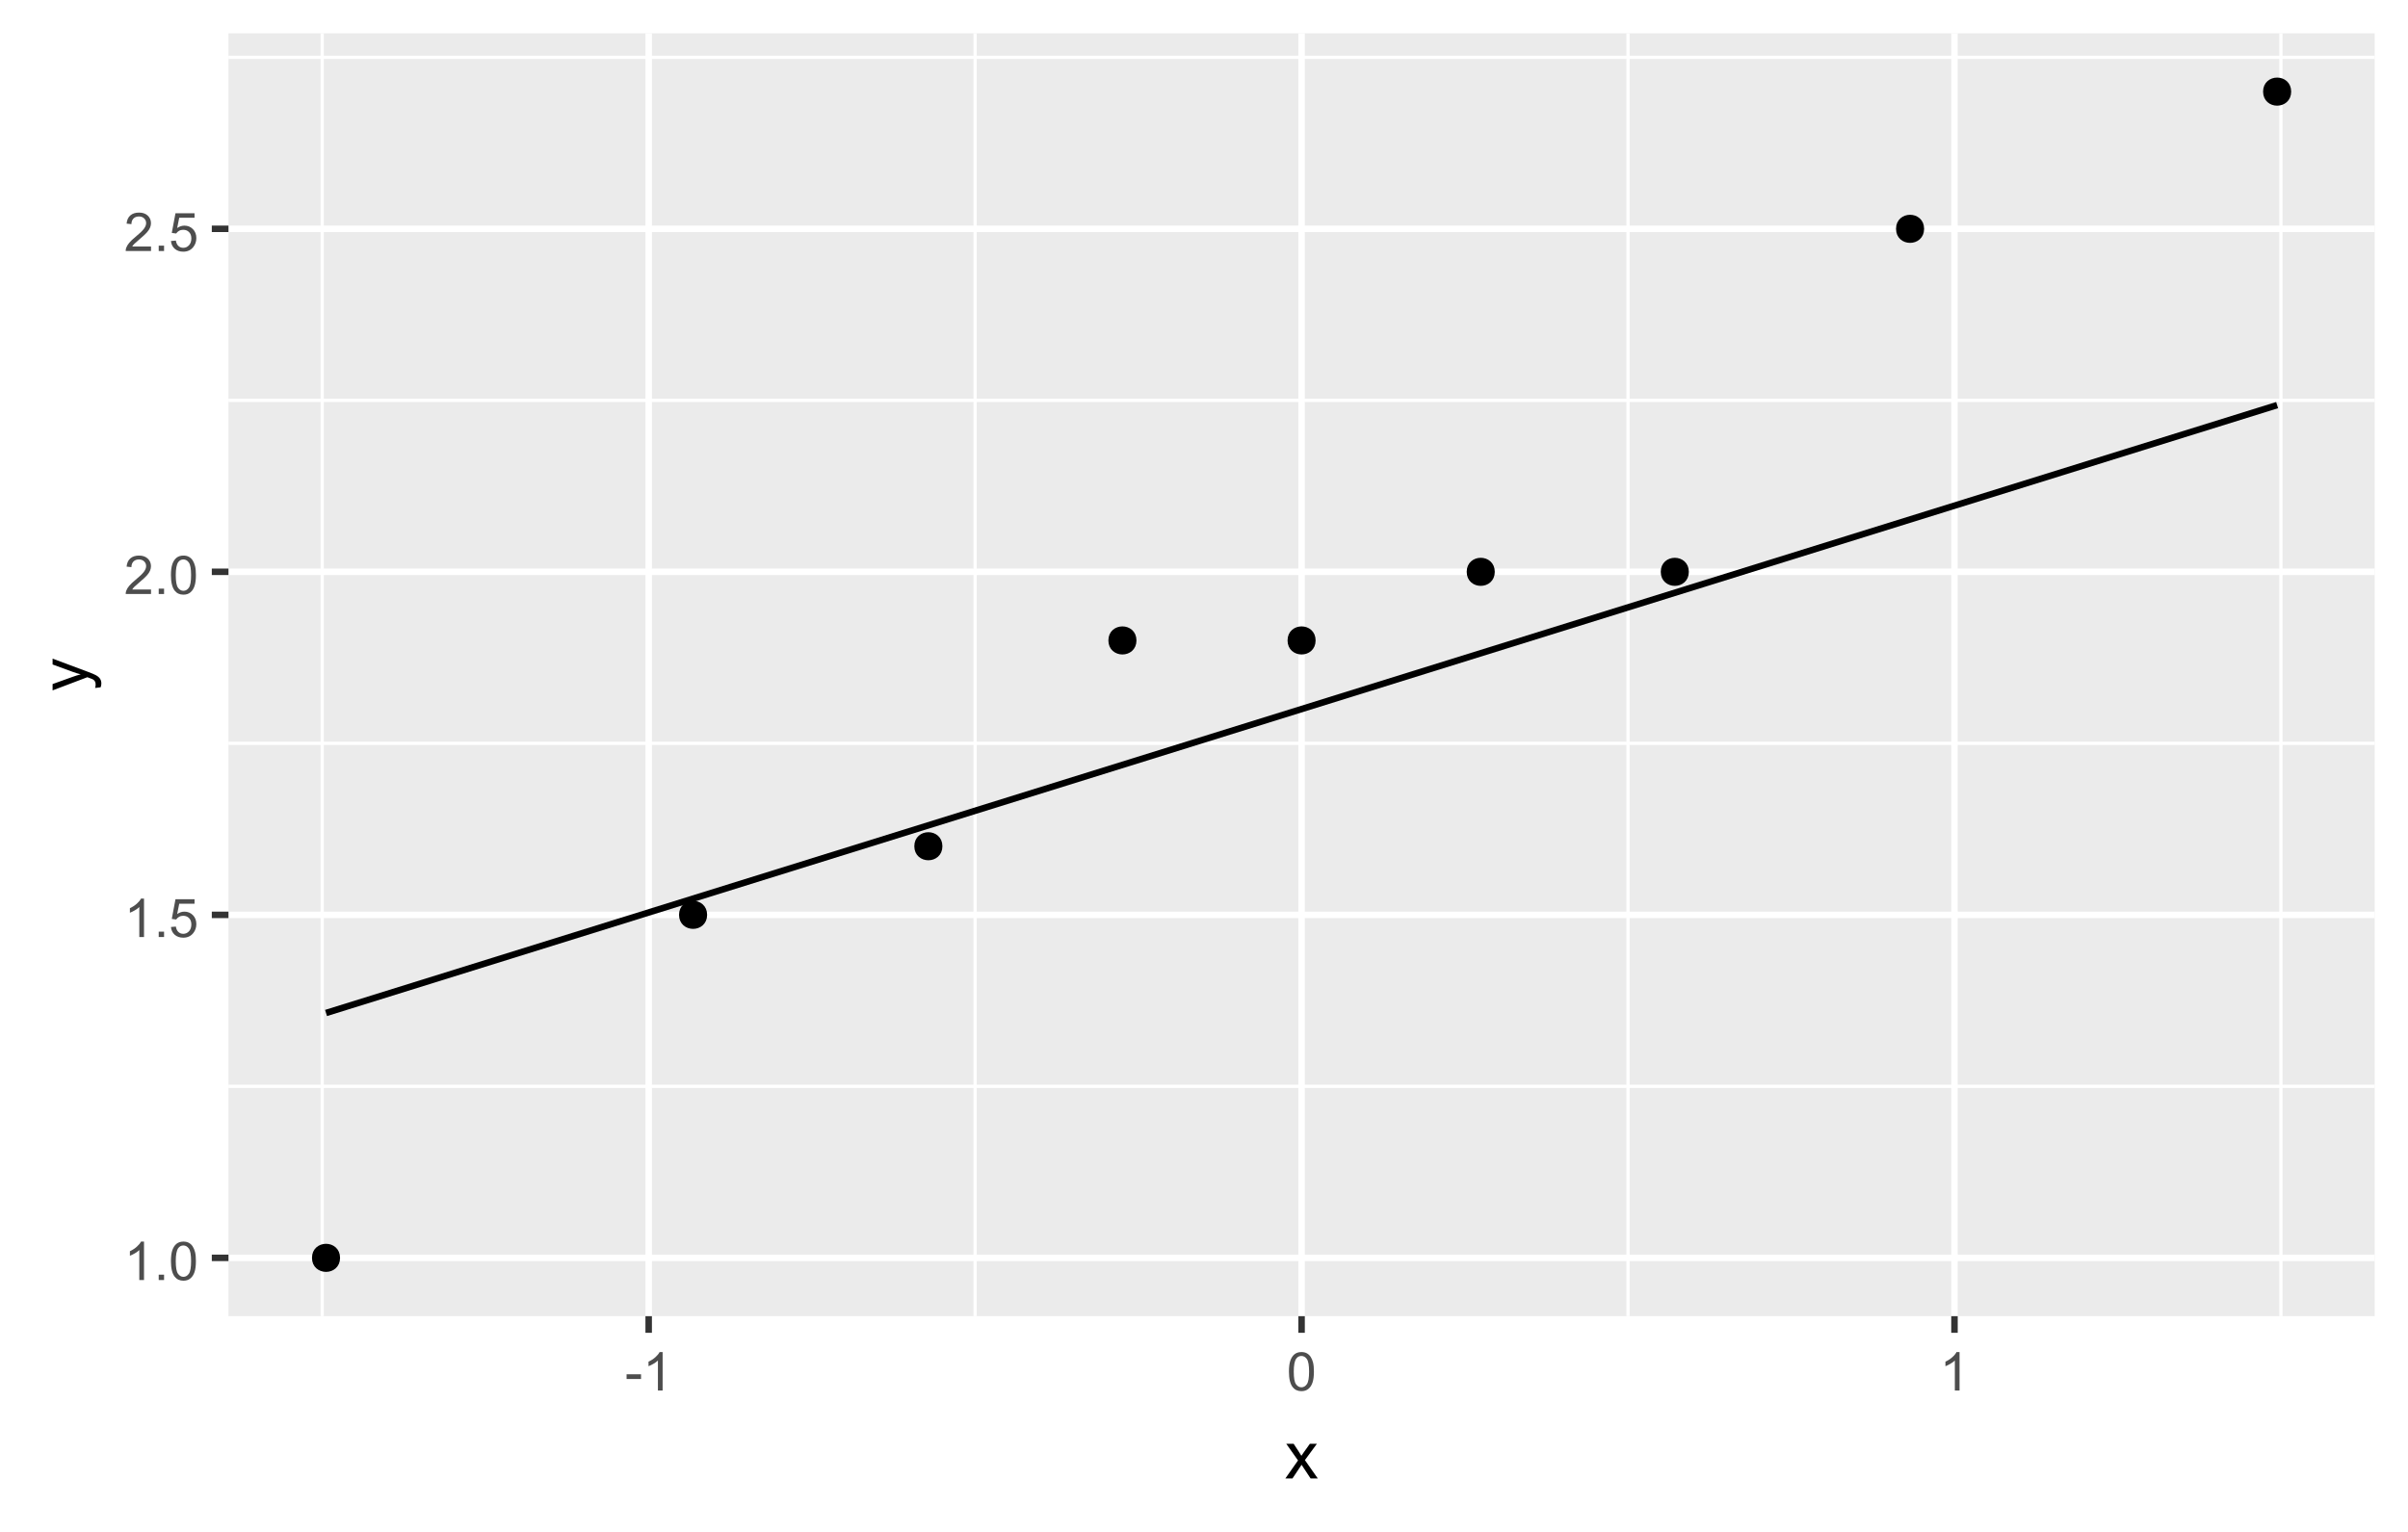
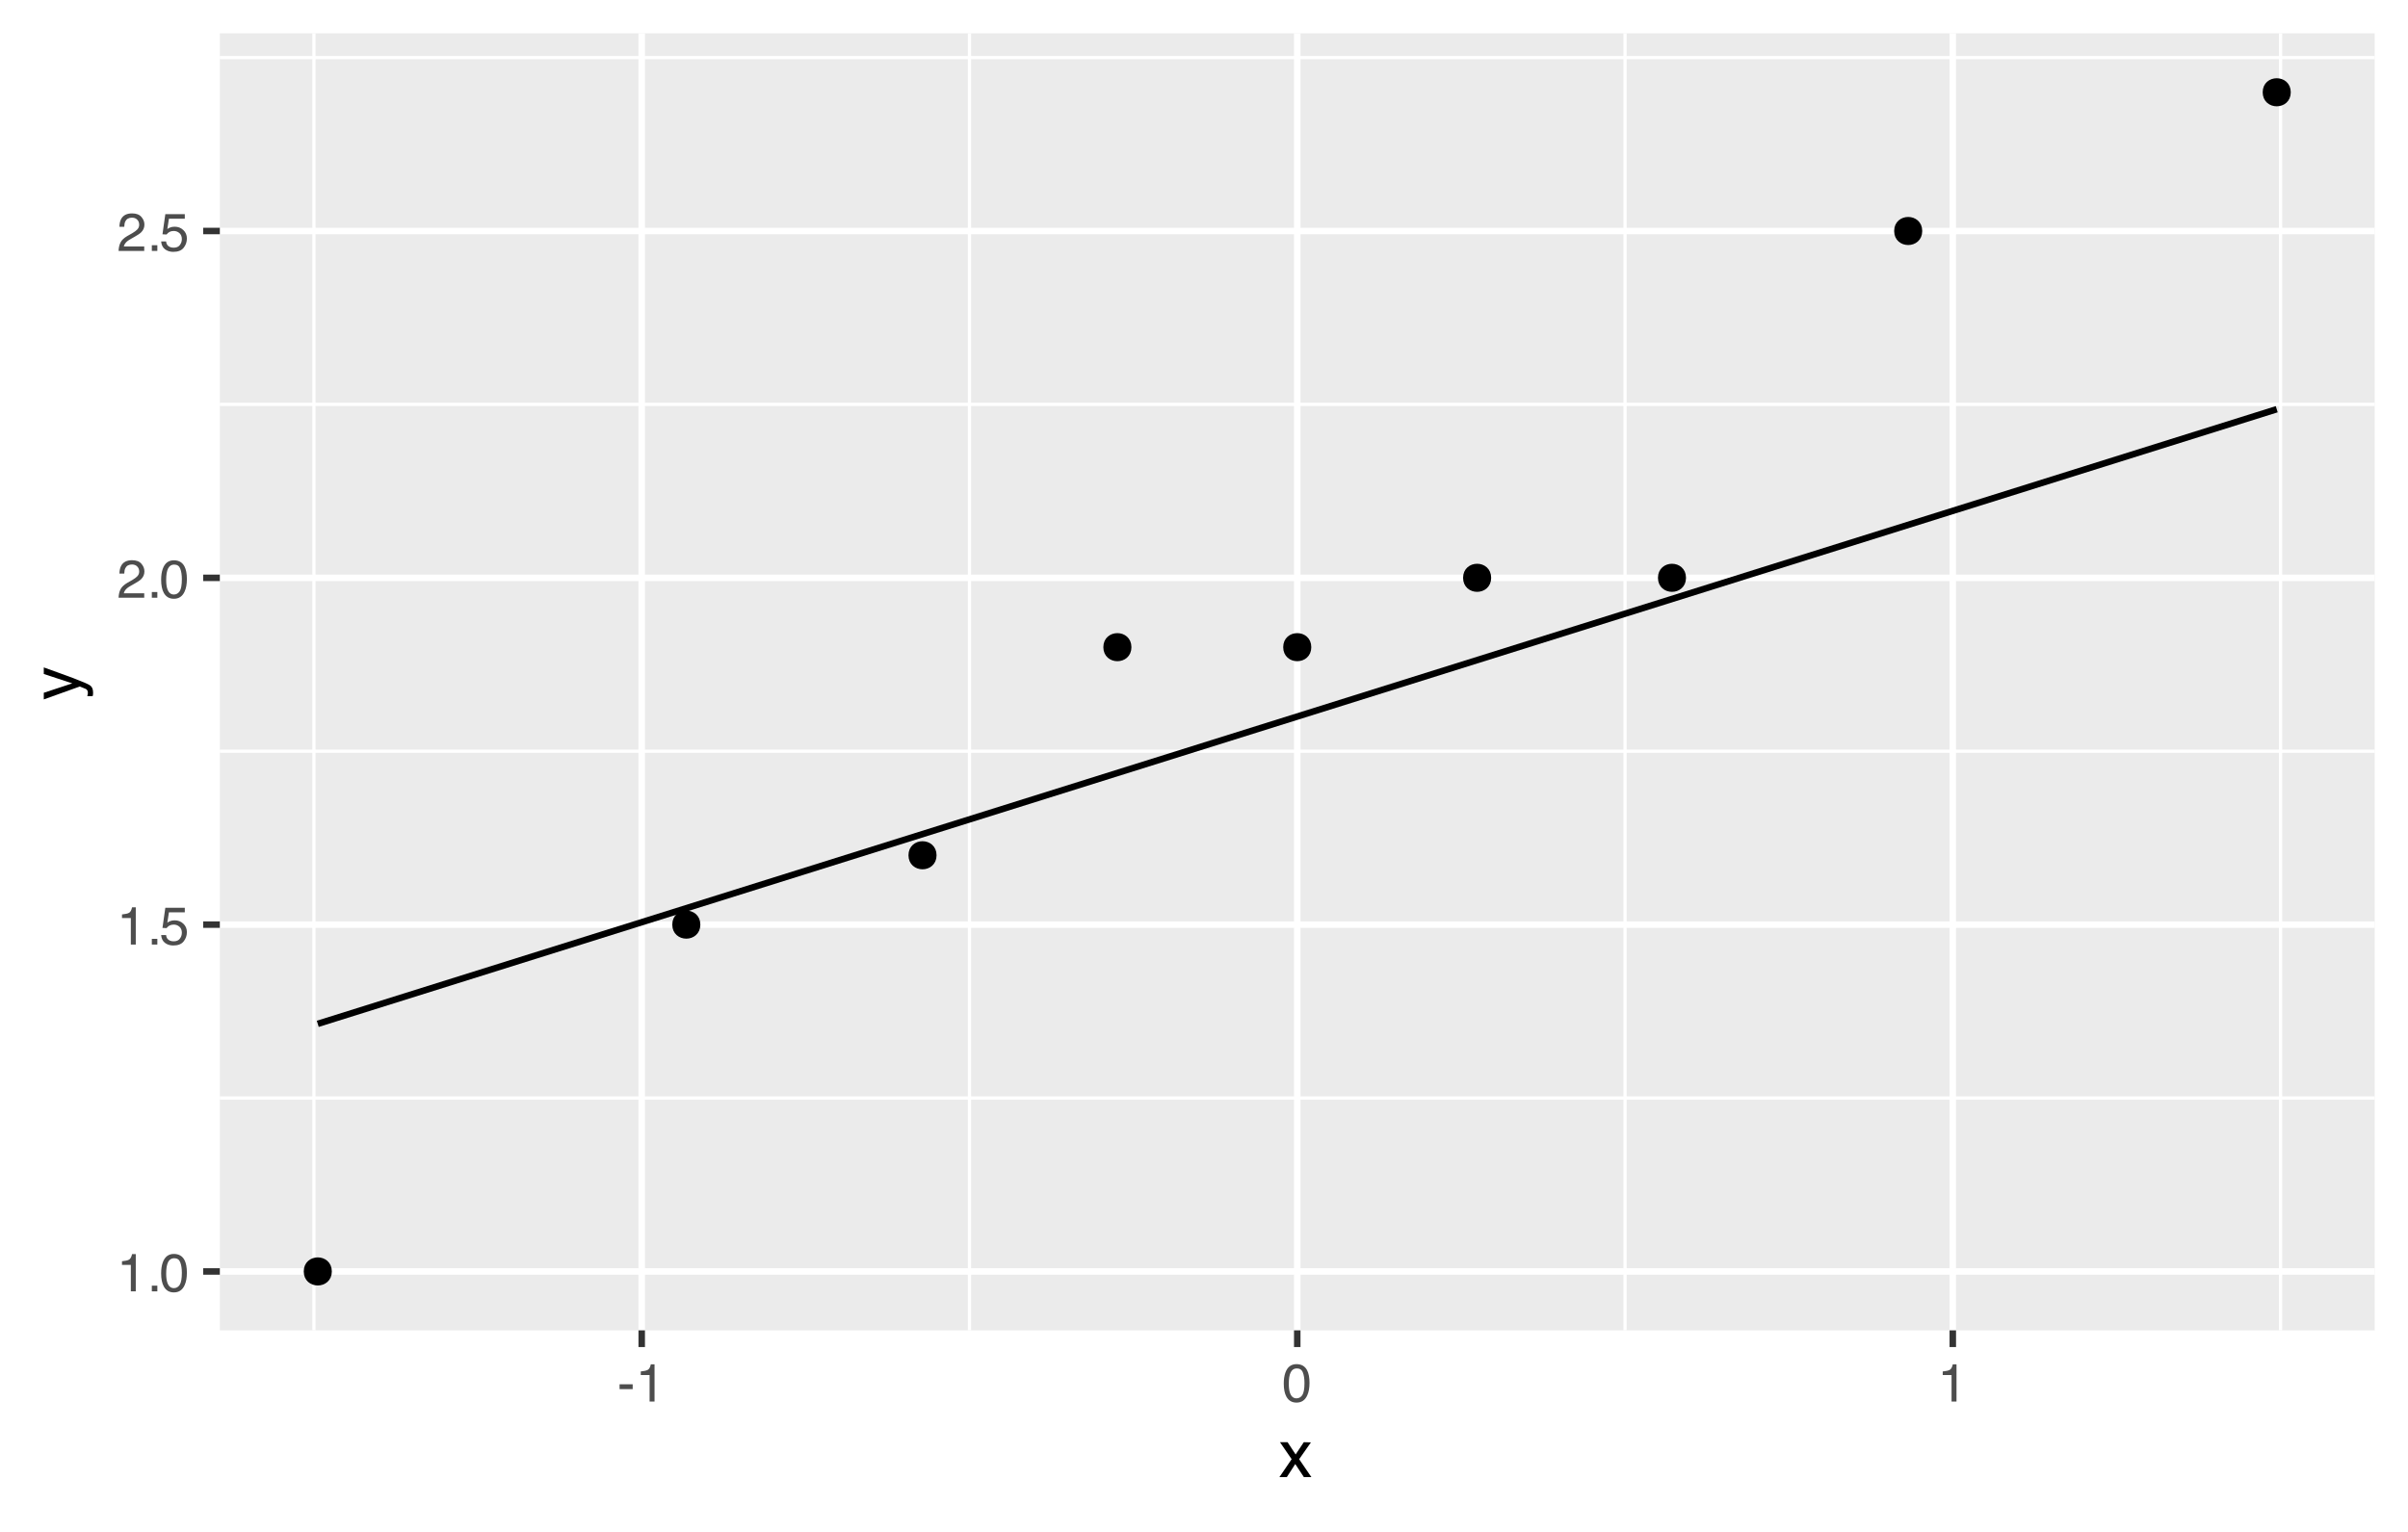
<svg xmlns="http://www.w3.org/2000/svg" xmlns:xlink="http://www.w3.org/1999/xlink" width="396" height="252" viewBox="0 0 396 252">
  <defs>
    <g>
      <g id="glyph-0-0">
-         <path d="M 3.277 0 L 2.504 0 L 2.504 -4.93 C 2.32 -4.75 2.074 -4.574 1.773 -4.395 C 1.469 -4.219 1.199 -4.086 0.957 -3.996 L 0.957 -4.742 C 1.391 -4.945 1.77 -5.195 2.094 -5.484 C 2.418 -5.773 2.645 -6.055 2.781 -6.324 L 3.277 -6.324 Z M 3.277 0 " />
+         <path d="M 0.281 0 L 0.281 -6.312 L 5.297 -6.312 L 5.297 0 Z M 4.5 -0.797 L 4.5 -5.516 L 1.078 -5.516 L 1.078 -0.797 Z M 4.5 -0.797 " />
      </g>
      <g id="glyph-0-1">
-         <path d="M 0.801 0 L 0.801 -0.883 L 1.68 -0.883 L 1.68 0 Z M 0.801 0 " />
+         <path d="M 0.844 -4.359 L 0.844 -4.953 C 1.395 -5.004 1.781 -5.094 2 -5.219 C 2.227 -5.344 2.395 -5.645 2.5 -6.125 L 3.109 -6.125 L 3.109 0 L 2.297 0 L 2.297 -4.359 Z M 0.844 -4.359 " />
      </g>
      <g id="glyph-0-2">
-         <path d="M 0.367 -3.105 C 0.367 -3.852 0.441 -4.449 0.594 -4.906 C 0.75 -5.359 0.977 -5.711 1.277 -5.957 C 1.582 -6.203 1.961 -6.324 2.418 -6.324 C 2.758 -6.324 3.055 -6.258 3.309 -6.121 C 3.562 -5.984 3.773 -5.789 3.941 -5.531 C 4.105 -5.277 4.238 -4.965 4.332 -4.594 C 4.426 -4.227 4.473 -3.73 4.473 -3.105 C 4.473 -2.367 4.398 -1.77 4.246 -1.316 C 4.094 -0.863 3.867 -0.512 3.562 -0.266 C 3.262 -0.016 2.879 0.109 2.418 0.109 C 1.812 0.109 1.336 -0.109 0.988 -0.547 C 0.574 -1.07 0.367 -1.922 0.367 -3.105 M 1.16 -3.105 C 1.16 -2.074 1.281 -1.383 1.523 -1.043 C 1.766 -0.699 2.062 -0.527 2.418 -0.527 C 2.773 -0.527 3.074 -0.699 3.316 -1.043 C 3.559 -1.387 3.68 -2.074 3.68 -3.105 C 3.68 -4.145 3.559 -4.832 3.316 -5.172 C 3.074 -5.516 2.773 -5.684 2.41 -5.684 C 2.055 -5.684 1.773 -5.535 1.559 -5.234 C 1.293 -4.852 1.16 -4.141 1.16 -3.105 Z M 1.16 -3.105 " />
+         <path d="M 0.75 -0.938 L 1.656 -0.938 L 1.656 0 L 0.75 0 Z M 0.75 -0.938 " />
      </g>
      <g id="glyph-0-3">
-         <path d="M 0.367 -1.648 L 1.176 -1.719 C 1.238 -1.324 1.379 -1.027 1.598 -0.828 C 1.816 -0.629 2.078 -0.527 2.391 -0.527 C 2.762 -0.527 3.078 -0.668 3.336 -0.949 C 3.594 -1.23 3.723 -1.602 3.723 -2.066 C 3.723 -2.508 3.598 -2.855 3.348 -3.109 C 3.102 -3.367 2.777 -3.492 2.375 -3.492 C 2.125 -3.492 1.902 -3.438 1.703 -3.324 C 1.5 -3.211 1.344 -3.062 1.23 -2.883 L 0.504 -2.977 L 1.113 -6.215 L 4.246 -6.215 L 4.246 -5.473 L 1.73 -5.473 L 1.391 -3.781 C 1.77 -4.043 2.168 -4.176 2.582 -4.176 C 3.133 -4.176 3.598 -3.984 3.977 -3.605 C 4.352 -3.223 4.543 -2.734 4.543 -2.137 C 4.543 -1.566 4.375 -1.074 4.043 -0.656 C 3.641 -0.148 3.09 0.109 2.391 0.109 C 1.816 0.109 1.348 -0.055 0.984 -0.375 C 0.625 -0.695 0.418 -1.121 0.367 -1.648 Z M 0.367 -1.648 " />
+         <path d="M 2.375 -6.156 C 3.176 -6.156 3.754 -5.828 4.109 -5.172 C 4.379 -4.66 4.516 -3.961 4.516 -3.078 C 4.516 -2.242 4.391 -1.555 4.141 -1.016 C 3.785 -0.223 3.195 0.172 2.375 0.172 C 1.633 0.172 1.082 -0.148 0.719 -0.797 C 0.426 -1.328 0.281 -2.047 0.281 -2.953 C 0.281 -3.648 0.367 -4.25 0.547 -4.75 C 0.879 -5.688 1.488 -6.156 2.375 -6.156 Z M 2.375 -0.531 C 2.77 -0.531 3.086 -0.707 3.328 -1.062 C 3.566 -1.426 3.688 -2.086 3.688 -3.047 C 3.688 -3.754 3.598 -4.332 3.422 -4.781 C 3.254 -5.227 2.922 -5.453 2.422 -5.453 C 1.973 -5.453 1.641 -5.238 1.422 -4.812 C 1.211 -4.383 1.109 -3.754 1.109 -2.922 C 1.109 -2.297 1.176 -1.789 1.312 -1.406 C 1.52 -0.82 1.875 -0.531 2.375 -0.531 Z M 2.375 -0.531 " />
      </g>
      <g id="glyph-0-4">
-         <path d="M 4.43 -0.742 L 4.43 0 L 0.266 0 C 0.262 -0.188 0.289 -0.367 0.355 -0.539 C 0.461 -0.82 0.633 -1.102 0.867 -1.375 C 1.098 -1.648 1.438 -1.969 1.879 -2.328 C 2.562 -2.891 3.023 -3.336 3.266 -3.664 C 3.508 -3.992 3.625 -4.301 3.625 -4.594 C 3.625 -4.898 3.516 -5.16 3.297 -5.367 C 3.078 -5.578 2.793 -5.684 2.441 -5.684 C 2.066 -5.684 1.77 -5.574 1.547 -5.352 C 1.324 -5.125 1.211 -4.816 1.207 -4.422 L 0.414 -4.504 C 0.469 -5.098 0.672 -5.547 1.027 -5.859 C 1.383 -6.168 1.859 -6.324 2.457 -6.324 C 3.062 -6.324 3.539 -6.156 3.895 -5.824 C 4.246 -5.488 4.422 -5.07 4.422 -4.578 C 4.422 -4.324 4.371 -4.078 4.266 -3.832 C 4.164 -3.59 3.992 -3.332 3.754 -3.062 C 3.516 -2.793 3.117 -2.426 2.562 -1.957 C 2.098 -1.566 1.801 -1.301 1.668 -1.164 C 1.535 -1.023 1.426 -0.883 1.34 -0.742 Z M 4.43 -0.742 " />
+         <path d="M 1.094 -1.562 C 1.133 -1.125 1.336 -0.82 1.703 -0.656 C 1.879 -0.57 2.094 -0.531 2.344 -0.531 C 2.801 -0.531 3.141 -0.676 3.359 -0.969 C 3.578 -1.258 3.688 -1.582 3.688 -1.938 C 3.688 -2.363 3.555 -2.691 3.297 -2.922 C 3.035 -3.16 2.719 -3.281 2.344 -3.281 C 2.082 -3.281 1.852 -3.227 1.656 -3.125 C 1.469 -3.02 1.305 -2.879 1.172 -2.703 L 0.5 -2.734 L 0.969 -6.047 L 4.172 -6.047 L 4.172 -5.297 L 1.562 -5.297 L 1.297 -3.594 C 1.43 -3.695 1.566 -3.773 1.703 -3.828 C 1.93 -3.93 2.195 -3.984 2.5 -3.984 C 3.062 -3.984 3.535 -3.801 3.922 -3.438 C 4.316 -3.07 4.516 -2.609 4.516 -2.047 C 4.516 -1.461 4.332 -0.945 3.969 -0.5 C 3.613 -0.062 3.047 0.156 2.266 0.156 C 1.754 0.156 1.305 0.016 0.922 -0.266 C 0.547 -0.547 0.332 -0.977 0.281 -1.562 Z M 1.094 -1.562 " />
      </g>
      <g id="glyph-0-5">
-         <path d="M 0.281 -1.891 L 0.281 -2.668 L 2.656 -2.668 L 2.656 -1.891 Z M 0.281 -1.891 " />
+         <path d="M 0.281 0 C 0.301 -0.531 0.406 -0.988 0.594 -1.375 C 0.789 -1.77 1.164 -2.129 1.719 -2.453 L 2.547 -2.922 C 2.91 -3.141 3.164 -3.328 3.312 -3.484 C 3.551 -3.711 3.672 -3.984 3.672 -4.297 C 3.672 -4.648 3.562 -4.93 3.344 -5.141 C 3.133 -5.359 2.848 -5.469 2.484 -5.469 C 1.961 -5.469 1.598 -5.266 1.391 -4.859 C 1.285 -4.648 1.227 -4.352 1.219 -3.969 L 0.422 -3.969 C 0.43 -4.5 0.531 -4.938 0.719 -5.281 C 1.051 -5.875 1.645 -6.172 2.5 -6.172 C 3.195 -6.172 3.707 -5.977 4.031 -5.594 C 4.363 -5.219 4.531 -4.797 4.531 -4.328 C 4.531 -3.836 4.352 -3.414 4 -3.062 C 3.801 -2.863 3.441 -2.617 2.922 -2.328 L 2.344 -2 C 2.062 -1.844 1.836 -1.695 1.672 -1.562 C 1.391 -1.312 1.211 -1.035 1.141 -0.734 L 4.5 -0.734 L 4.5 0 Z M 0.281 0 " />
+       </g>
+       <g id="glyph-0-6">
+         <path d="M 0.359 -2.844 L 2.516 -2.844 L 2.516 -2.047 L 0.359 -2.047 Z M 0.359 -2.844 " />
      </g>
      <g id="glyph-1-0">
-         <path d="M 0.082 0 L 2.164 -2.965 L 0.234 -5.703 L 1.445 -5.703 L 2.32 -4.367 C 2.484 -4.113 2.617 -3.898 2.719 -3.727 C 2.875 -3.965 3.02 -4.172 3.152 -4.355 L 4.113 -5.703 L 5.27 -5.703 L 3.297 -3.02 L 5.418 0 L 4.234 0 L 3.062 -1.773 L 2.75 -2.25 L 1.25 0 Z M 0.082 0 " />
+         <path d="M 0.359 0 L 0.359 -7.891 L 6.625 -7.891 L 6.625 0 Z M 5.625 -0.984 L 5.625 -6.906 L 1.344 -6.906 L 1.344 -0.984 Z M 5.625 -0.984 " />
+       </g>
+       <g id="glyph-1-1">
+         <path d="M 0.156 -5.75 L 1.406 -5.75 L 2.734 -3.734 L 4.078 -5.75 L 5.25 -5.719 L 3.312 -2.953 L 5.328 0 L 4.094 0 L 2.672 -2.156 L 1.281 0 L 0.062 0 L 2.078 -2.953 Z M 0.156 -5.75 " />
      </g>
      <g id="glyph-2-0">
-         <path d="M 2.195 -0.684 L 1.289 -0.574 C 1.348 -0.785 1.375 -0.969 1.375 -1.129 C 1.375 -1.344 1.34 -1.516 1.266 -1.645 C 1.195 -1.773 1.094 -1.879 0.969 -1.961 C 0.871 -2.02 0.629 -2.121 0.246 -2.258 C 0.195 -2.273 0.113 -2.301 0.012 -2.344 L -5.703 -0.176 L -5.703 -1.219 L -2.402 -2.406 C -1.98 -2.559 -1.543 -2.699 -1.078 -2.82 C -1.523 -2.93 -1.957 -3.062 -2.379 -3.219 L -5.703 -4.438 L -5.703 -5.402 L 0.098 -3.234 C 0.723 -3 1.156 -2.82 1.391 -2.691 C 1.711 -2.52 1.945 -2.32 2.094 -2.102 C 2.242 -1.879 2.316 -1.613 2.316 -1.305 C 2.316 -1.117 2.277 -0.91 2.195 -0.684 Z M 2.195 -0.684 " />
+         <path d="M 0 -0.359 L -7.891 -0.359 L -7.891 -6.625 L 0 -6.625 Z M -0.984 -5.625 L -6.906 -5.625 L -6.906 -1.344 L -0.984 -1.344 Z M -0.984 -5.625 " />
+       </g>
+       <g id="glyph-2-1">
+         <path d="M -5.75 -4.297 L -5.75 -5.375 C -5.383 -5.238 -4.547 -4.938 -3.234 -4.469 C -2.242 -4.113 -1.438 -3.816 -0.812 -3.578 C 0.656 -3.023 1.551 -2.633 1.875 -2.406 C 2.195 -2.176 2.359 -1.781 2.359 -1.219 C 2.359 -1.082 2.352 -0.977 2.344 -0.906 C 2.332 -0.832 2.312 -0.742 2.281 -0.641 L 1.406 -0.641 C 1.445 -0.805 1.473 -0.926 1.484 -1 C 1.492 -1.07 1.5 -1.141 1.5 -1.203 C 1.5 -1.379 1.469 -1.508 1.406 -1.594 C 1.352 -1.676 1.285 -1.75 1.203 -1.812 C 1.172 -1.82 1.02 -1.883 0.75 -2 C 0.488 -2.113 0.297 -2.191 0.172 -2.234 L -5.75 -0.109 L -5.75 -1.203 L -1.062 -2.75 Z M -5.891 -2.75 Z M -5.891 -2.75 " />
      </g>
    </g>
    <clipPath id="clip-0">
-       <path clip-rule="nonzero" d="M 37.574 5.48 L 390.523 5.48 L 390.523 216.512 L 37.574 216.512 Z M 37.574 5.48 " />
+       <path clip-rule="nonzero" d="M 36.152 5.48 L 390.523 5.48 L 390.523 218.852 L 36.152 218.852 Z M 36.152 5.48 " />
    </clipPath>
    <clipPath id="clip-1">
-       <path clip-rule="nonzero" d="M 37.574 178 L 390.523 178 L 390.523 179 L 37.574 179 Z M 37.574 178 " />
+       <path clip-rule="nonzero" d="M 36.152 180 L 390.523 180 L 390.523 181 L 36.152 181 Z M 36.152 180 " />
    </clipPath>
    <clipPath id="clip-2">
-       <path clip-rule="nonzero" d="M 37.574 122 L 390.523 122 L 390.523 123 L 37.574 123 Z M 37.574 122 " />
+       <path clip-rule="nonzero" d="M 36.152 123 L 390.523 123 L 390.523 124 L 36.152 124 Z M 36.152 123 " />
    </clipPath>
    <clipPath id="clip-3">
-       <path clip-rule="nonzero" d="M 37.574 65 L 390.523 65 L 390.523 67 L 37.574 67 Z M 37.574 65 " />
+       <path clip-rule="nonzero" d="M 36.152 66 L 390.523 66 L 390.523 67 L 36.152 67 Z M 36.152 66 " />
    </clipPath>
    <clipPath id="clip-4">
-       <path clip-rule="nonzero" d="M 37.574 9 L 390.523 9 L 390.523 10 L 37.574 10 Z M 37.574 9 " />
+       <path clip-rule="nonzero" d="M 36.152 9 L 390.523 9 L 390.523 10 L 36.152 10 Z M 36.152 9 " />
    </clipPath>
    <clipPath id="clip-5">
-       <path clip-rule="nonzero" d="M 52 5.48 L 54 5.48 L 54 216.512 L 52 216.512 Z M 52 5.48 " />
+       <path clip-rule="nonzero" d="M 51 5.48 L 52 5.48 L 52 218.852 L 51 218.852 Z M 51 5.48 " />
    </clipPath>
    <clipPath id="clip-6">
-       <path clip-rule="nonzero" d="M 160 5.48 L 161 5.48 L 161 216.512 L 160 216.512 Z M 160 5.48 " />
+       <path clip-rule="nonzero" d="M 159 5.48 L 160 5.48 L 160 218.852 L 159 218.852 Z M 159 5.48 " />
    </clipPath>
    <clipPath id="clip-7">
-       <path clip-rule="nonzero" d="M 267 5.48 L 268 5.48 L 268 216.512 L 267 216.512 Z M 267 5.48 " />
+       <path clip-rule="nonzero" d="M 266 5.48 L 268 5.48 L 268 218.852 L 266 218.852 Z M 266 5.48 " />
    </clipPath>
    <clipPath id="clip-8">
-       <path clip-rule="nonzero" d="M 374 5.48 L 376 5.48 L 376 216.512 L 374 216.512 Z M 374 5.48 " />
+       <path clip-rule="nonzero" d="M 374 5.48 L 376 5.48 L 376 218.852 L 374 218.852 Z M 374 5.48 " />
    </clipPath>
    <clipPath id="clip-9">
-       <path clip-rule="nonzero" d="M 37.574 206 L 390.523 206 L 390.523 208 L 37.574 208 Z M 37.574 206 " />
+       <path clip-rule="nonzero" d="M 36.152 208 L 390.523 208 L 390.523 210 L 36.152 210 Z M 36.152 208 " />
    </clipPath>
    <clipPath id="clip-10">
-       <path clip-rule="nonzero" d="M 37.574 149 L 390.523 149 L 390.523 152 L 37.574 152 Z M 37.574 149 " />
+       <path clip-rule="nonzero" d="M 36.152 151 L 390.523 151 L 390.523 153 L 36.152 153 Z M 36.152 151 " />
    </clipPath>
    <clipPath id="clip-11">
-       <path clip-rule="nonzero" d="M 37.574 93 L 390.523 93 L 390.523 95 L 37.574 95 Z M 37.574 93 " />
+       <path clip-rule="nonzero" d="M 36.152 94 L 390.523 94 L 390.523 96 L 36.152 96 Z M 36.152 94 " />
    </clipPath>
    <clipPath id="clip-12">
-       <path clip-rule="nonzero" d="M 37.574 37 L 390.523 37 L 390.523 39 L 37.574 39 Z M 37.574 37 " />
+       <path clip-rule="nonzero" d="M 36.152 37 L 390.523 37 L 390.523 39 L 36.152 39 Z M 36.152 37 " />
    </clipPath>
    <clipPath id="clip-13">
-       <path clip-rule="nonzero" d="M 106 5.48 L 108 5.48 L 108 216.512 L 106 216.512 Z M 106 5.48 " />
+       <path clip-rule="nonzero" d="M 104 5.48 L 107 5.48 L 107 218.852 L 104 218.852 Z M 104 5.48 " />
    </clipPath>
    <clipPath id="clip-14">
-       <path clip-rule="nonzero" d="M 213 5.48 L 215 5.48 L 215 216.512 L 213 216.512 Z M 213 5.48 " />
+       <path clip-rule="nonzero" d="M 212 5.48 L 214 5.48 L 214 218.852 L 212 218.852 Z M 212 5.48 " />
    </clipPath>
    <clipPath id="clip-15">
-       <path clip-rule="nonzero" d="M 320 5.48 L 322 5.48 L 322 216.512 L 320 216.512 Z M 320 5.48 " />
+       <path clip-rule="nonzero" d="M 320 5.48 L 322 5.48 L 322 218.852 L 320 218.852 Z M 320 5.48 " />
    </clipPath>
  </defs>
  <rect x="-39.6" y="-25.2" width="475.2" height="302.4" fill="rgb(100%, 100%, 100%)" fill-opacity="1" />
  <rect x="-39.6" y="-25.2" width="475.2" height="302.4" fill="rgb(100%, 100%, 100%)" fill-opacity="1" />
  <path fill="none" stroke-width="1.067" stroke-linecap="round" stroke-linejoin="round" stroke="rgb(100%, 100%, 100%)" stroke-opacity="1" stroke-miterlimit="10" d="M 0 252 L 396 252 L 396 0 L 0 0 Z M 0 252 " />
  <g clip-path="url(#clip-0)">
-     <path fill-rule="nonzero" fill="rgb(92.157%, 92.157%, 92.157%)" fill-opacity="1" d="M 37.574 216.508 L 390.523 216.508 L 390.523 5.477 L 37.574 5.477 Z M 37.574 216.508 " />
+     <path fill-rule="nonzero" fill="rgb(92.157%, 92.157%, 92.157%)" fill-opacity="1" d="M 36.152 218.848 L 390.523 218.848 L 390.523 5.477 L 36.152 5.477 Z M 36.152 218.848 " />
  </g>
  <g clip-path="url(#clip-1)">
-     <path fill="none" stroke-width="0.533" stroke-linecap="butt" stroke-linejoin="round" stroke="rgb(100%, 100%, 100%)" stroke-opacity="1" stroke-miterlimit="10" d="M 37.574 178.703 L 390.52 178.703 " />
+     <path fill="none" stroke-width="0.533" stroke-linecap="butt" stroke-linejoin="round" stroke="rgb(100%, 100%, 100%)" stroke-opacity="1" stroke-miterlimit="10" d="M 36.152 180.625 L 390.52 180.625 " />
  </g>
  <g clip-path="url(#clip-2)">
-     <path fill="none" stroke-width="0.533" stroke-linecap="butt" stroke-linejoin="round" stroke="rgb(100%, 100%, 100%)" stroke-opacity="1" stroke-miterlimit="10" d="M 37.574 122.281 L 390.52 122.281 " />
+     <path fill="none" stroke-width="0.533" stroke-linecap="butt" stroke-linejoin="round" stroke="rgb(100%, 100%, 100%)" stroke-opacity="1" stroke-miterlimit="10" d="M 36.152 123.574 L 390.52 123.574 " />
  </g>
  <g clip-path="url(#clip-3)">
-     <path fill="none" stroke-width="0.533" stroke-linecap="butt" stroke-linejoin="round" stroke="rgb(100%, 100%, 100%)" stroke-opacity="1" stroke-miterlimit="10" d="M 37.574 65.855 L 390.52 65.855 " />
+     <path fill="none" stroke-width="0.533" stroke-linecap="butt" stroke-linejoin="round" stroke="rgb(100%, 100%, 100%)" stroke-opacity="1" stroke-miterlimit="10" d="M 36.152 66.523 L 390.52 66.523 " />
  </g>
  <g clip-path="url(#clip-4)">
-     <path fill="none" stroke-width="0.533" stroke-linecap="butt" stroke-linejoin="round" stroke="rgb(100%, 100%, 100%)" stroke-opacity="1" stroke-miterlimit="10" d="M 37.574 9.43 L 390.52 9.43 " />
+     <path fill="none" stroke-width="0.533" stroke-linecap="butt" stroke-linejoin="round" stroke="rgb(100%, 100%, 100%)" stroke-opacity="1" stroke-miterlimit="10" d="M 36.152 9.473 L 390.52 9.473 " />
  </g>
  <g clip-path="url(#clip-5)">
-     <path fill="none" stroke-width="0.533" stroke-linecap="butt" stroke-linejoin="round" stroke="rgb(100%, 100%, 100%)" stroke-opacity="1" stroke-miterlimit="10" d="M 52.988 216.508 L 52.988 5.48 " />
+     <path fill="none" stroke-width="0.533" stroke-linecap="butt" stroke-linejoin="round" stroke="rgb(100%, 100%, 100%)" stroke-opacity="1" stroke-miterlimit="10" d="M 51.629 218.848 L 51.629 5.48 " />
  </g>
  <g clip-path="url(#clip-6)">
-     <path fill="none" stroke-width="0.533" stroke-linecap="butt" stroke-linejoin="round" stroke="rgb(100%, 100%, 100%)" stroke-opacity="1" stroke-miterlimit="10" d="M 160.359 216.508 L 160.359 5.48 " />
+     <path fill="none" stroke-width="0.533" stroke-linecap="butt" stroke-linejoin="round" stroke="rgb(100%, 100%, 100%)" stroke-opacity="1" stroke-miterlimit="10" d="M 159.434 218.848 L 159.434 5.48 " />
  </g>
  <g clip-path="url(#clip-7)">
-     <path fill="none" stroke-width="0.533" stroke-linecap="butt" stroke-linejoin="round" stroke="rgb(100%, 100%, 100%)" stroke-opacity="1" stroke-miterlimit="10" d="M 267.734 216.508 L 267.734 5.48 " />
+     <path fill="none" stroke-width="0.533" stroke-linecap="butt" stroke-linejoin="round" stroke="rgb(100%, 100%, 100%)" stroke-opacity="1" stroke-miterlimit="10" d="M 267.238 218.848 L 267.238 5.48 " />
  </g>
  <g clip-path="url(#clip-8)">
-     <path fill="none" stroke-width="0.533" stroke-linecap="butt" stroke-linejoin="round" stroke="rgb(100%, 100%, 100%)" stroke-opacity="1" stroke-miterlimit="10" d="M 375.105 216.508 L 375.105 5.48 " />
+     <path fill="none" stroke-width="0.533" stroke-linecap="butt" stroke-linejoin="round" stroke="rgb(100%, 100%, 100%)" stroke-opacity="1" stroke-miterlimit="10" d="M 375.043 218.848 L 375.043 5.48 " />
  </g>
  <g clip-path="url(#clip-9)">
-     <path fill="none" stroke-width="1.067" stroke-linecap="butt" stroke-linejoin="round" stroke="rgb(100%, 100%, 100%)" stroke-opacity="1" stroke-miterlimit="10" d="M 37.574 206.918 L 390.52 206.918 " />
+     <path fill="none" stroke-width="1.067" stroke-linecap="butt" stroke-linejoin="round" stroke="rgb(100%, 100%, 100%)" stroke-opacity="1" stroke-miterlimit="10" d="M 36.152 209.152 L 390.52 209.152 " />
  </g>
  <g clip-path="url(#clip-10)">
-     <path fill="none" stroke-width="1.067" stroke-linecap="butt" stroke-linejoin="round" stroke="rgb(100%, 100%, 100%)" stroke-opacity="1" stroke-miterlimit="10" d="M 37.574 150.492 L 390.52 150.492 " />
+     <path fill="none" stroke-width="1.067" stroke-linecap="butt" stroke-linejoin="round" stroke="rgb(100%, 100%, 100%)" stroke-opacity="1" stroke-miterlimit="10" d="M 36.152 152.102 L 390.52 152.102 " />
  </g>
  <g clip-path="url(#clip-11)">
-     <path fill="none" stroke-width="1.067" stroke-linecap="butt" stroke-linejoin="round" stroke="rgb(100%, 100%, 100%)" stroke-opacity="1" stroke-miterlimit="10" d="M 37.574 94.066 L 390.52 94.066 " />
+     <path fill="none" stroke-width="1.067" stroke-linecap="butt" stroke-linejoin="round" stroke="rgb(100%, 100%, 100%)" stroke-opacity="1" stroke-miterlimit="10" d="M 36.152 95.051 L 390.52 95.051 " />
  </g>
  <g clip-path="url(#clip-12)">
-     <path fill="none" stroke-width="1.067" stroke-linecap="butt" stroke-linejoin="round" stroke="rgb(100%, 100%, 100%)" stroke-opacity="1" stroke-miterlimit="10" d="M 37.574 37.641 L 390.52 37.641 " />
+     <path fill="none" stroke-width="1.067" stroke-linecap="butt" stroke-linejoin="round" stroke="rgb(100%, 100%, 100%)" stroke-opacity="1" stroke-miterlimit="10" d="M 36.152 38 L 390.52 38 " />
  </g>
  <g clip-path="url(#clip-13)">
-     <path fill="none" stroke-width="1.067" stroke-linecap="butt" stroke-linejoin="round" stroke="rgb(100%, 100%, 100%)" stroke-opacity="1" stroke-miterlimit="10" d="M 106.676 216.508 L 106.676 5.48 " />
+     <path fill="none" stroke-width="1.067" stroke-linecap="butt" stroke-linejoin="round" stroke="rgb(100%, 100%, 100%)" stroke-opacity="1" stroke-miterlimit="10" d="M 105.531 218.848 L 105.531 5.48 " />
  </g>
  <g clip-path="url(#clip-14)">
-     <path fill="none" stroke-width="1.067" stroke-linecap="butt" stroke-linejoin="round" stroke="rgb(100%, 100%, 100%)" stroke-opacity="1" stroke-miterlimit="10" d="M 214.047 216.508 L 214.047 5.48 " />
+     <path fill="none" stroke-width="1.067" stroke-linecap="butt" stroke-linejoin="round" stroke="rgb(100%, 100%, 100%)" stroke-opacity="1" stroke-miterlimit="10" d="M 213.336 218.848 L 213.336 5.48 " />
  </g>
  <g clip-path="url(#clip-15)">
-     <path fill="none" stroke-width="1.067" stroke-linecap="butt" stroke-linejoin="round" stroke="rgb(100%, 100%, 100%)" stroke-opacity="1" stroke-miterlimit="10" d="M 321.418 216.508 L 321.418 5.48 " />
+     <path fill="none" stroke-width="1.067" stroke-linecap="butt" stroke-linejoin="round" stroke="rgb(100%, 100%, 100%)" stroke-opacity="1" stroke-miterlimit="10" d="M 321.141 218.848 L 321.141 5.48 " />
  </g>
-   <path fill-rule="nonzero" fill="rgb(0%, 0%, 0%)" fill-opacity="1" stroke-width="0.709" stroke-linecap="round" stroke-linejoin="round" stroke="rgb(0%, 0%, 0%)" stroke-opacity="1" stroke-miterlimit="10" d="M 55.57 206.918 C 55.57 209.523 51.66 209.523 51.66 206.918 C 51.66 204.309 55.57 204.309 55.57 206.918 " />
-   <path fill-rule="nonzero" fill="rgb(0%, 0%, 0%)" fill-opacity="1" stroke-width="0.709" stroke-linecap="round" stroke-linejoin="round" stroke="rgb(0%, 0%, 0%)" stroke-opacity="1" stroke-miterlimit="10" d="M 115.934 150.492 C 115.934 153.098 112.023 153.098 112.023 150.492 C 112.023 147.887 115.934 147.887 115.934 150.492 " />
-   <path fill-rule="nonzero" fill="rgb(0%, 0%, 0%)" fill-opacity="1" stroke-width="0.709" stroke-linecap="round" stroke-linejoin="round" stroke="rgb(0%, 0%, 0%)" stroke-opacity="1" stroke-miterlimit="10" d="M 154.625 139.207 C 154.625 141.812 150.715 141.812 150.715 139.207 C 150.715 136.602 154.625 136.602 154.625 139.207 " />
-   <path fill-rule="nonzero" fill="rgb(0%, 0%, 0%)" fill-opacity="1" stroke-width="0.709" stroke-linecap="round" stroke-linejoin="round" stroke="rgb(0%, 0%, 0%)" stroke-opacity="1" stroke-miterlimit="10" d="M 186.539 105.352 C 186.539 107.957 182.629 107.957 182.629 105.352 C 182.629 102.746 186.539 102.746 186.539 105.352 " />
-   <path fill-rule="nonzero" fill="rgb(0%, 0%, 0%)" fill-opacity="1" stroke-width="0.709" stroke-linecap="round" stroke-linejoin="round" stroke="rgb(0%, 0%, 0%)" stroke-opacity="1" stroke-miterlimit="10" d="M 216 105.352 C 216 107.957 212.094 107.957 212.094 105.352 C 212.094 102.746 216 102.746 216 105.352 " />
-   <path fill-rule="nonzero" fill="rgb(0%, 0%, 0%)" fill-opacity="1" stroke-width="0.709" stroke-linecap="round" stroke-linejoin="round" stroke="rgb(0%, 0%, 0%)" stroke-opacity="1" stroke-miterlimit="10" d="M 245.465 94.066 C 245.465 96.672 241.555 96.672 241.555 94.066 C 241.555 91.461 245.465 91.461 245.465 94.066 " />
-   <path fill-rule="nonzero" fill="rgb(0%, 0%, 0%)" fill-opacity="1" stroke-width="0.709" stroke-linecap="round" stroke-linejoin="round" stroke="rgb(0%, 0%, 0%)" stroke-opacity="1" stroke-miterlimit="10" d="M 277.379 94.066 C 277.379 96.672 273.469 96.672 273.469 94.066 C 273.469 91.461 277.379 91.461 277.379 94.066 " />
-   <path fill-rule="nonzero" fill="rgb(0%, 0%, 0%)" fill-opacity="1" stroke-width="0.709" stroke-linecap="round" stroke-linejoin="round" stroke="rgb(0%, 0%, 0%)" stroke-opacity="1" stroke-miterlimit="10" d="M 316.07 37.641 C 316.07 40.25 312.16 40.25 312.16 37.641 C 312.16 35.035 316.07 35.035 316.07 37.641 " />
-   <path fill-rule="nonzero" fill="rgb(0%, 0%, 0%)" fill-opacity="1" stroke-width="0.709" stroke-linecap="round" stroke-linejoin="round" stroke="rgb(0%, 0%, 0%)" stroke-opacity="1" stroke-miterlimit="10" d="M 376.434 15.07 C 376.434 17.68 372.523 17.68 372.523 15.07 C 372.523 12.465 376.434 12.465 376.434 15.07 " />
-   <path fill="none" stroke-width="1.067" stroke-linecap="butt" stroke-linejoin="round" stroke="rgb(0%, 0%, 0%)" stroke-opacity="1" stroke-miterlimit="10" d="M 53.617 166.637 L 374.477 66.641 " />
+   <path fill-rule="nonzero" fill="rgb(0%, 0%, 0%)" fill-opacity="1" stroke-width="0.709" stroke-linecap="round" stroke-linejoin="round" stroke="rgb(0%, 0%, 0%)" stroke-opacity="1" stroke-miterlimit="10" d="M 54.215 209.152 C 54.215 211.758 50.305 211.758 50.305 209.152 C 50.305 206.543 54.215 206.543 54.215 209.152 " />
+   <path fill-rule="nonzero" fill="rgb(0%, 0%, 0%)" fill-opacity="1" stroke-width="0.709" stroke-linecap="round" stroke-linejoin="round" stroke="rgb(0%, 0%, 0%)" stroke-opacity="1" stroke-miterlimit="10" d="M 114.82 152.102 C 114.82 154.707 110.91 154.707 110.91 152.102 C 110.91 149.492 114.82 149.492 114.82 152.102 " />
+   <path fill-rule="nonzero" fill="rgb(0%, 0%, 0%)" fill-opacity="1" stroke-width="0.709" stroke-linecap="round" stroke-linejoin="round" stroke="rgb(0%, 0%, 0%)" stroke-opacity="1" stroke-miterlimit="10" d="M 153.664 140.691 C 153.664 143.297 149.754 143.297 149.754 140.691 C 149.754 138.082 153.664 138.082 153.664 140.691 " />
+   <path fill-rule="nonzero" fill="rgb(0%, 0%, 0%)" fill-opacity="1" stroke-width="0.709" stroke-linecap="round" stroke-linejoin="round" stroke="rgb(0%, 0%, 0%)" stroke-opacity="1" stroke-miterlimit="10" d="M 185.711 106.461 C 185.711 109.066 181.801 109.066 181.801 106.461 C 181.801 103.852 185.711 103.852 185.711 106.461 " />
+   <path fill-rule="nonzero" fill="rgb(0%, 0%, 0%)" fill-opacity="1" stroke-width="0.709" stroke-linecap="round" stroke-linejoin="round" stroke="rgb(0%, 0%, 0%)" stroke-opacity="1" stroke-miterlimit="10" d="M 215.289 106.461 C 215.289 109.066 211.379 109.066 211.379 106.461 C 211.379 103.852 215.289 103.852 215.289 106.461 " />
+   <path fill-rule="nonzero" fill="rgb(0%, 0%, 0%)" fill-opacity="1" stroke-width="0.709" stroke-linecap="round" stroke-linejoin="round" stroke="rgb(0%, 0%, 0%)" stroke-opacity="1" stroke-miterlimit="10" d="M 244.871 95.051 C 244.871 97.656 240.961 97.656 240.961 95.051 C 240.961 92.441 244.871 92.441 244.871 95.051 " />
+   <path fill-rule="nonzero" fill="rgb(0%, 0%, 0%)" fill-opacity="1" stroke-width="0.709" stroke-linecap="round" stroke-linejoin="round" stroke="rgb(0%, 0%, 0%)" stroke-opacity="1" stroke-miterlimit="10" d="M 276.914 95.051 C 276.914 97.656 273.008 97.656 273.008 95.051 C 273.008 92.441 276.914 92.441 276.914 95.051 " />
+   <path fill-rule="nonzero" fill="rgb(0%, 0%, 0%)" fill-opacity="1" stroke-width="0.709" stroke-linecap="round" stroke-linejoin="round" stroke="rgb(0%, 0%, 0%)" stroke-opacity="1" stroke-miterlimit="10" d="M 315.762 38 C 315.762 40.605 311.852 40.605 311.852 38 C 311.852 35.391 315.762 35.391 315.762 38 " />
+   <path fill-rule="nonzero" fill="rgb(0%, 0%, 0%)" fill-opacity="1" stroke-width="0.709" stroke-linecap="round" stroke-linejoin="round" stroke="rgb(0%, 0%, 0%)" stroke-opacity="1" stroke-miterlimit="10" d="M 376.367 15.18 C 376.367 17.785 372.457 17.785 372.457 15.18 C 372.457 12.57 376.367 12.57 376.367 15.18 " />
+   <path fill="none" stroke-width="1.067" stroke-linecap="butt" stroke-linejoin="round" stroke="rgb(0%, 0%, 0%)" stroke-opacity="1" stroke-miterlimit="10" d="M 52.258 168.422 L 374.414 67.316 " />
  <g fill="rgb(30.196%, 30.196%, 30.196%)" fill-opacity="1">
-     <use xlink:href="#glyph-0-0" x="20.406" y="210.566" />
-     <use xlink:href="#glyph-0-1" x="25.3" y="210.566" />
-     <use xlink:href="#glyph-0-2" x="27.745" y="210.566" />
+     <use xlink:href="#glyph-0-1" x="19.219" y="212.429" />
+     <use xlink:href="#glyph-0-2" x="24.219" y="212.429" />
+     <use xlink:href="#glyph-0-3" x="26.219" y="212.429" />
  </g>
  <g fill="rgb(30.196%, 30.196%, 30.196%)" fill-opacity="1">
-     <use xlink:href="#glyph-0-0" x="20.406" y="154.141" />
-     <use xlink:href="#glyph-0-1" x="25.3" y="154.141" />
-     <use xlink:href="#glyph-0-3" x="27.745" y="154.141" />
+     <use xlink:href="#glyph-0-1" x="19.219" y="155.378" />
+     <use xlink:href="#glyph-0-2" x="24.219" y="155.378" />
+     <use xlink:href="#glyph-0-4" x="26.219" y="155.378" />
  </g>
  <g fill="rgb(30.196%, 30.196%, 30.196%)" fill-opacity="1">
-     <use xlink:href="#glyph-0-4" x="20.406" y="97.715" />
-     <use xlink:href="#glyph-0-1" x="25.3" y="97.715" />
-     <use xlink:href="#glyph-0-2" x="27.745" y="97.715" />
+     <use xlink:href="#glyph-0-5" x="19.219" y="98.327" />
+     <use xlink:href="#glyph-0-2" x="24.219" y="98.327" />
+     <use xlink:href="#glyph-0-3" x="26.219" y="98.327" />
  </g>
  <g fill="rgb(30.196%, 30.196%, 30.196%)" fill-opacity="1">
-     <use xlink:href="#glyph-0-4" x="20.406" y="41.293" />
-     <use xlink:href="#glyph-0-1" x="25.3" y="41.293" />
-     <use xlink:href="#glyph-0-3" x="27.745" y="41.293" />
+     <use xlink:href="#glyph-0-5" x="19.219" y="41.276" />
+     <use xlink:href="#glyph-0-2" x="24.219" y="41.276" />
+     <use xlink:href="#glyph-0-4" x="26.219" y="41.276" />
  </g>
-   <path fill="none" stroke-width="1.067" stroke-linecap="butt" stroke-linejoin="round" stroke="rgb(20%, 20%, 20%)" stroke-opacity="1" stroke-miterlimit="10" d="M 34.832 206.918 L 37.574 206.918 " />
-   <path fill="none" stroke-width="1.067" stroke-linecap="butt" stroke-linejoin="round" stroke="rgb(20%, 20%, 20%)" stroke-opacity="1" stroke-miterlimit="10" d="M 34.832 150.492 L 37.574 150.492 " />
-   <path fill="none" stroke-width="1.067" stroke-linecap="butt" stroke-linejoin="round" stroke="rgb(20%, 20%, 20%)" stroke-opacity="1" stroke-miterlimit="10" d="M 34.832 94.066 L 37.574 94.066 " />
-   <path fill="none" stroke-width="1.067" stroke-linecap="butt" stroke-linejoin="round" stroke="rgb(20%, 20%, 20%)" stroke-opacity="1" stroke-miterlimit="10" d="M 34.832 37.641 L 37.574 37.641 " />
-   <path fill="none" stroke-width="1.067" stroke-linecap="butt" stroke-linejoin="round" stroke="rgb(20%, 20%, 20%)" stroke-opacity="1" stroke-miterlimit="10" d="M 106.676 219.25 L 106.676 216.508 " />
-   <path fill="none" stroke-width="1.067" stroke-linecap="butt" stroke-linejoin="round" stroke="rgb(20%, 20%, 20%)" stroke-opacity="1" stroke-miterlimit="10" d="M 214.047 219.25 L 214.047 216.508 " />
-   <path fill="none" stroke-width="1.067" stroke-linecap="butt" stroke-linejoin="round" stroke="rgb(20%, 20%, 20%)" stroke-opacity="1" stroke-miterlimit="10" d="M 321.418 219.25 L 321.418 216.508 " />
+   <path fill="none" stroke-width="1.067" stroke-linecap="butt" stroke-linejoin="round" stroke="rgb(20%, 20%, 20%)" stroke-opacity="1" stroke-miterlimit="10" d="M 33.41 209.152 L 36.152 209.152 " />
+   <path fill="none" stroke-width="1.067" stroke-linecap="butt" stroke-linejoin="round" stroke="rgb(20%, 20%, 20%)" stroke-opacity="1" stroke-miterlimit="10" d="M 33.41 152.102 L 36.152 152.102 " />
+   <path fill="none" stroke-width="1.067" stroke-linecap="butt" stroke-linejoin="round" stroke="rgb(20%, 20%, 20%)" stroke-opacity="1" stroke-miterlimit="10" d="M 33.41 95.051 L 36.152 95.051 " />
+   <path fill="none" stroke-width="1.067" stroke-linecap="butt" stroke-linejoin="round" stroke="rgb(20%, 20%, 20%)" stroke-opacity="1" stroke-miterlimit="10" d="M 33.41 38 L 36.152 38 " />
+   <path fill="none" stroke-width="1.067" stroke-linecap="butt" stroke-linejoin="round" stroke="rgb(20%, 20%, 20%)" stroke-opacity="1" stroke-miterlimit="10" d="M 105.531 221.59 L 105.531 218.848 " />
+   <path fill="none" stroke-width="1.067" stroke-linecap="butt" stroke-linejoin="round" stroke="rgb(20%, 20%, 20%)" stroke-opacity="1" stroke-miterlimit="10" d="M 213.336 221.59 L 213.336 218.848 " />
+   <path fill="none" stroke-width="1.067" stroke-linecap="butt" stroke-linejoin="round" stroke="rgb(20%, 20%, 20%)" stroke-opacity="1" stroke-miterlimit="10" d="M 321.141 221.59 L 321.141 218.848 " />
  <g fill="rgb(30.196%, 30.196%, 30.196%)" fill-opacity="1">
-     <use xlink:href="#glyph-0-5" x="102.762" y="228.738" />
-     <use xlink:href="#glyph-0-0" x="105.692" y="228.738" />
+     <use xlink:href="#glyph-0-6" x="101.531" y="230.558" />
+     <use xlink:href="#glyph-0-1" x="104.531" y="230.558" />
  </g>
  <g fill="rgb(30.196%, 30.196%, 30.196%)" fill-opacity="1">
-     <use xlink:href="#glyph-0-2" x="211.602" y="228.738" />
+     <use xlink:href="#glyph-0-3" x="210.836" y="230.558" />
  </g>
  <g fill="rgb(30.196%, 30.196%, 30.196%)" fill-opacity="1">
-     <use xlink:href="#glyph-0-0" x="318.973" y="228.738" />
+     <use xlink:href="#glyph-0-1" x="318.641" y="230.558" />
  </g>
  <g fill="rgb(0%, 0%, 0%)" fill-opacity="1">
-     <use xlink:href="#glyph-1-0" x="211.297" y="243.207" />
+     <use xlink:href="#glyph-1-1" x="210.336" y="242.99" />
  </g>
  <g fill="rgb(0%, 0%, 0%)" fill-opacity="1">
-     <use xlink:href="#glyph-2-0" x="14.352" y="113.746" />
+     <use xlink:href="#glyph-2-1" x="12.951" y="115.164" />
  </g>
</svg>
